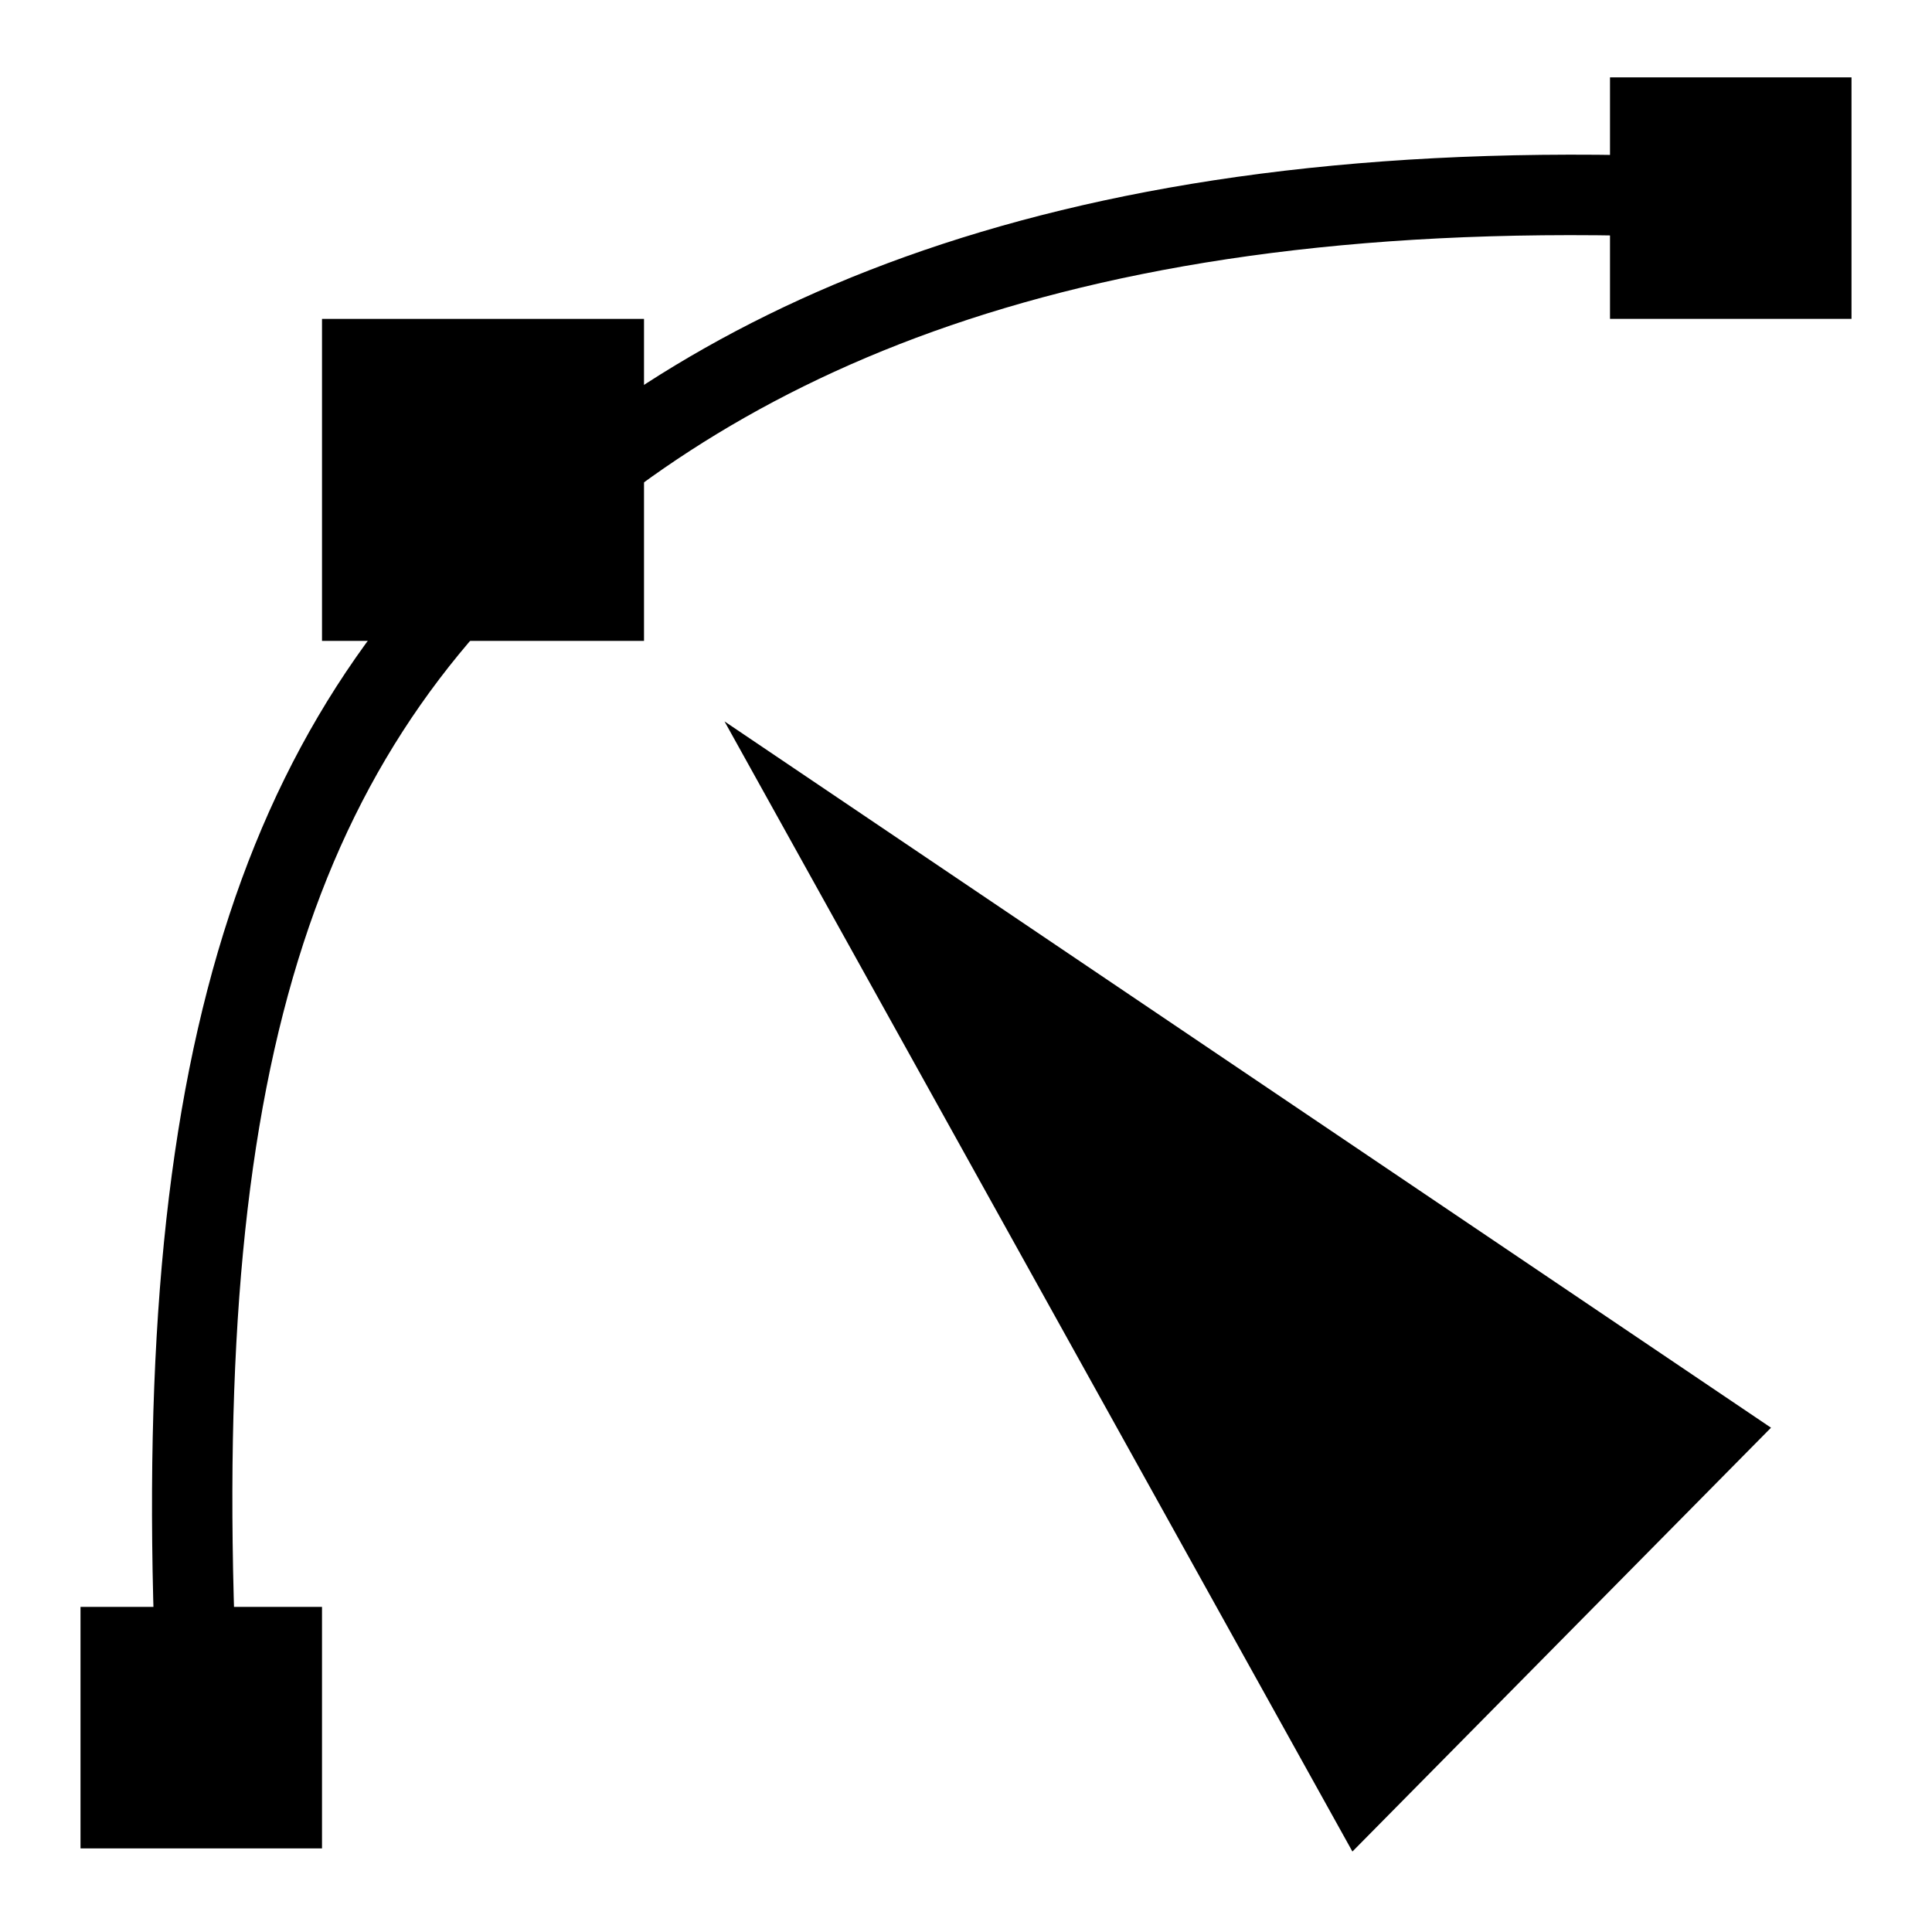
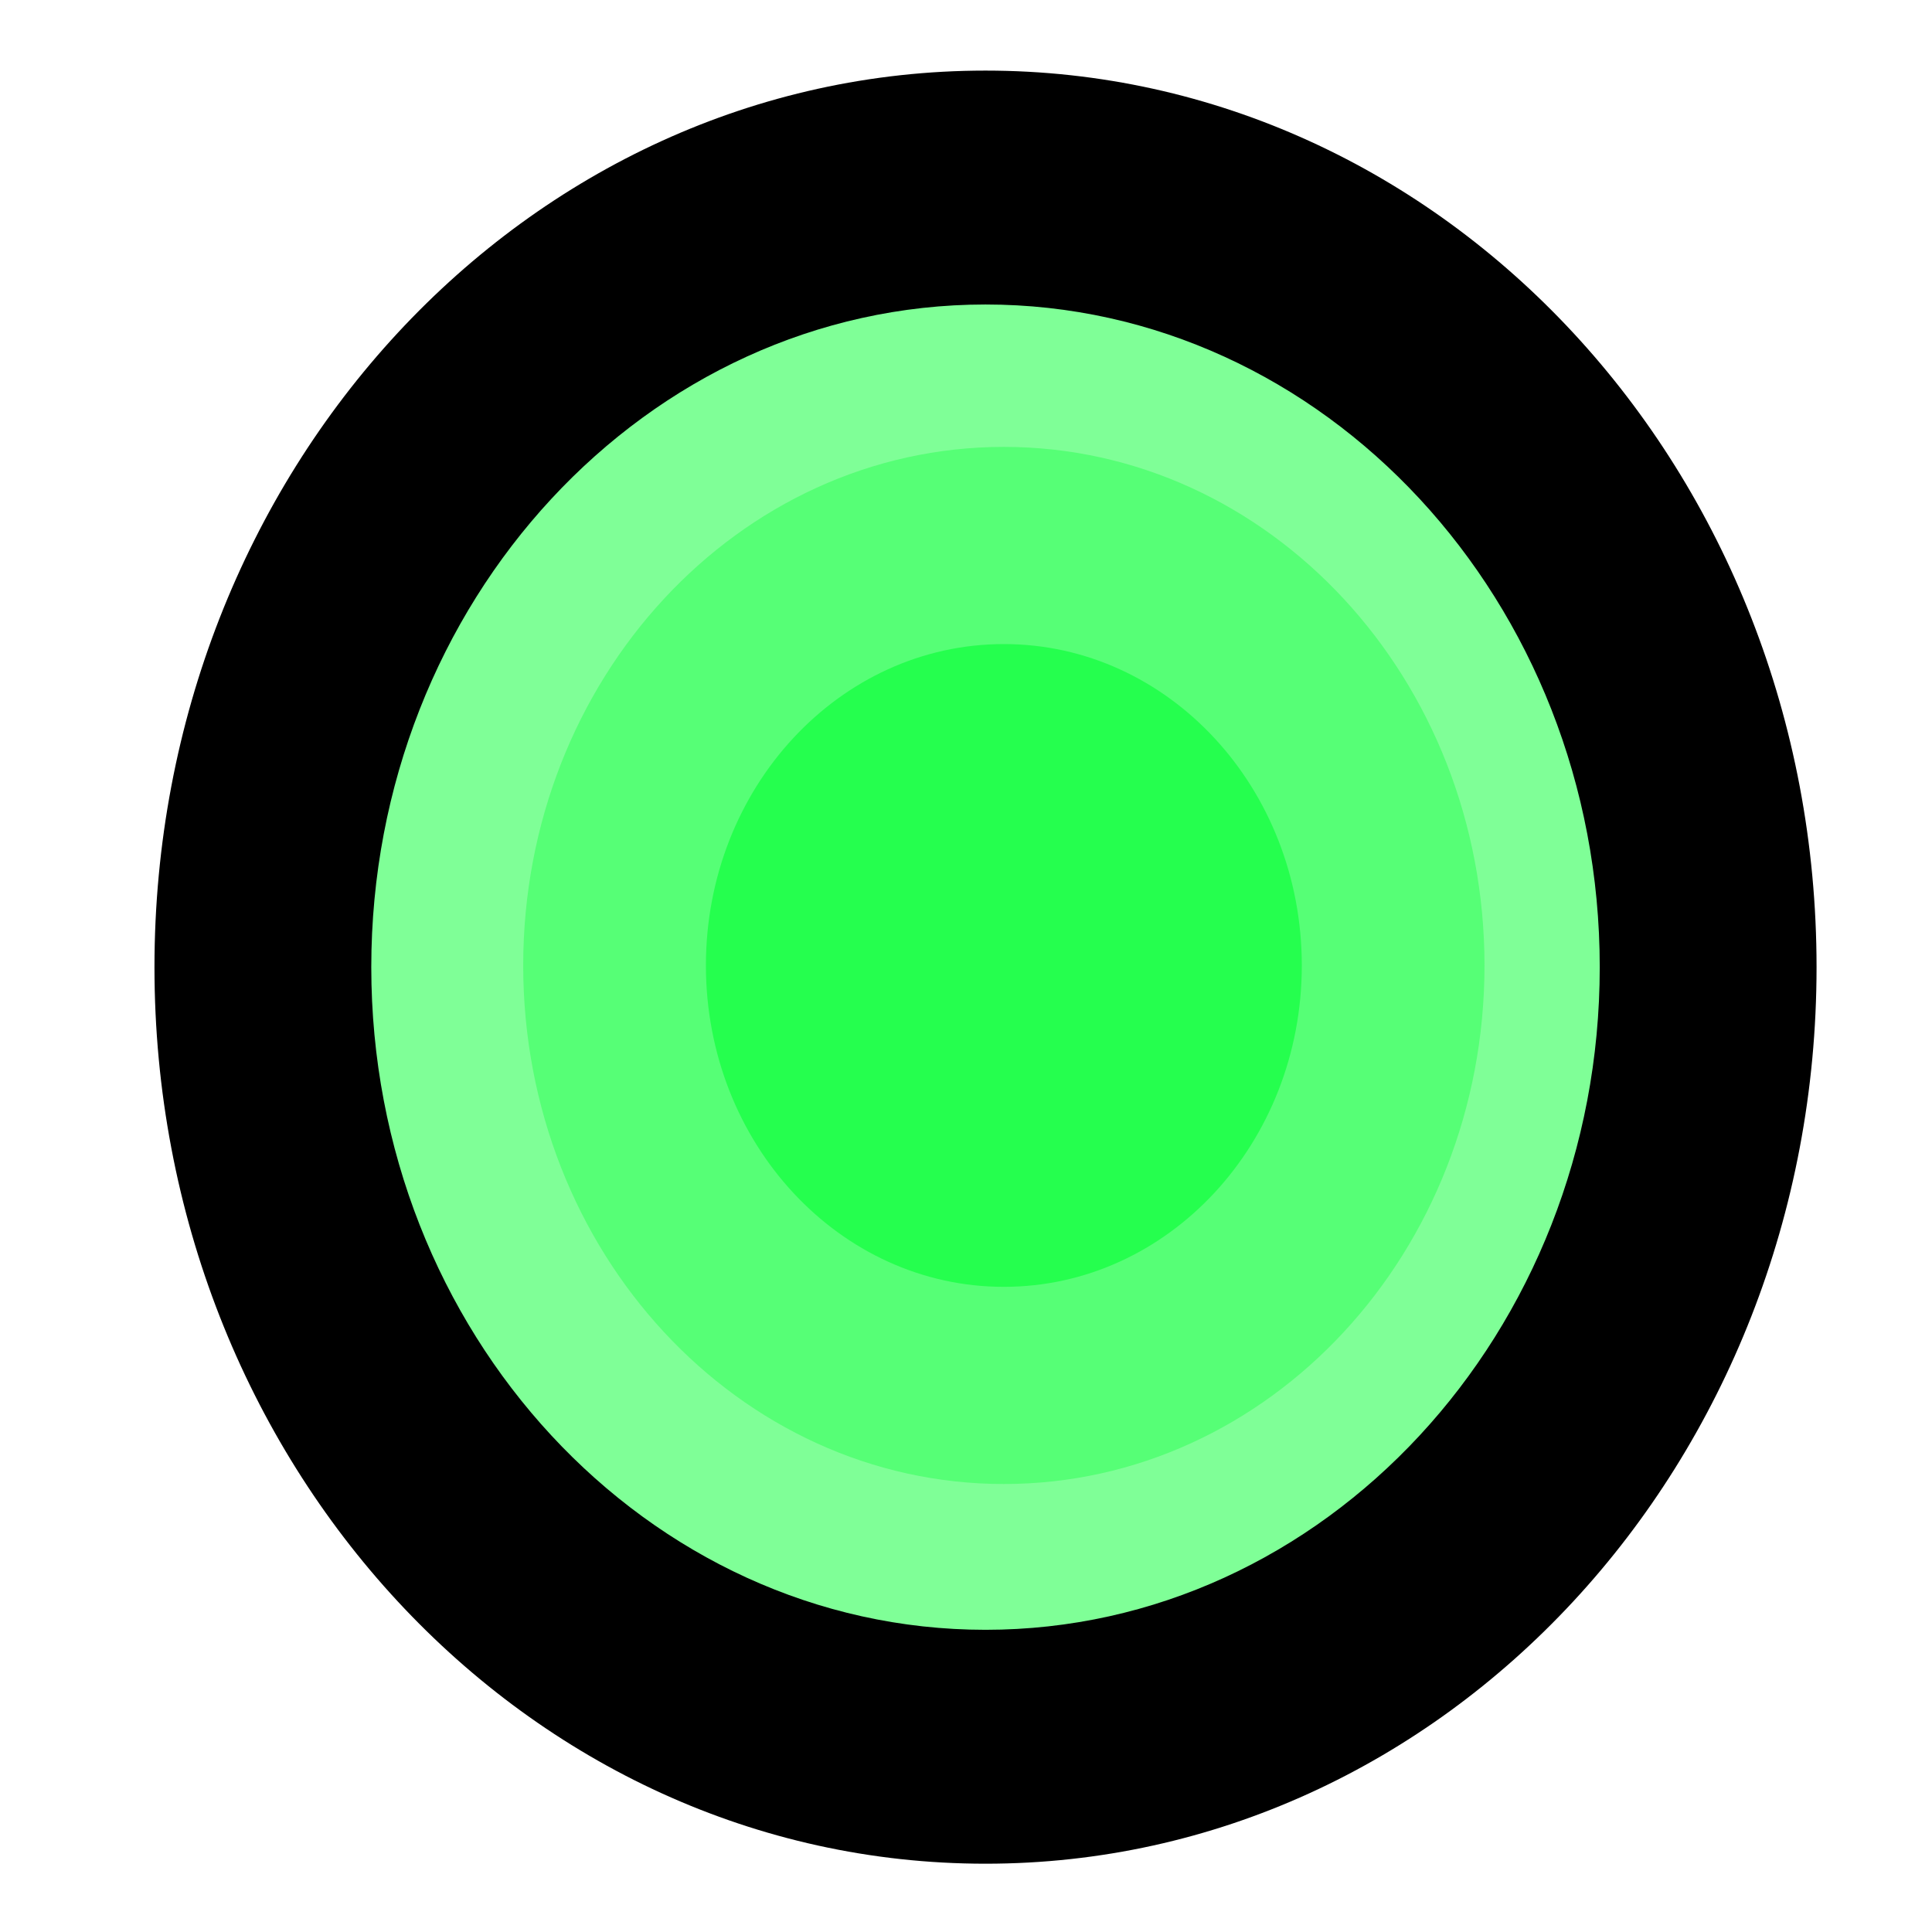
- <svg xmlns="http://www.w3.org/2000/svg" xmlns:xlink="http://www.w3.org/1999/xlink" version="1.1" id="svg1" width="16" height="16" viewBox="0 0 16 16">
-   <g transform="matrix(0.666667,0,0,0.666667,-190,-370.2672)" id="tool-node-editor">
-     <path id="rect10524" d="m 285,555.401 h 24 v 24 h -24 z" style="opacity:0;fill:none" />
-     <path id="path13970" d="m 307.031,557.402 c -8.091,-0.506 -12.862,1.443 -15.904,4.227 -3.462,3.167 -4.631,7.744 -4.127,15.803 l 1,-0.062 c -0.496,-7.942 0.608,-12.079 3.803,-15.002 2.833,-2.592 7.257,-4.461 15.166,-3.967 z" style="opacity:1;stroke-linecap:butt" />
-     <path id="rect10534" d="m 289,559.362 h 4 v 4 h -4 z" style="opacity:1" />
-     <path id="rect10541" d="m 286,575.362 h 3 v 3 h -3 z" style="opacity:1" />
-     <path style="opacity:1" d="m 294,564.362 7.8,14.039 5.2,-5.265 z" id="path10543" />
-     <use x="0" y="0" id="use5791" transform="translate(18.99987,-19.00036)" width="1250" height="1250" xlink:href="#rect10541" style="opacity:1" />
+ <svg xmlns="http://www.w3.org/2000/svg" viewBox="0 0 16 16" height="16" width="16" id="svg1" version="1.1">
+   <style id="style226">.success { fill:#25FF4E; }
+ .error { fill:#CC0000; }
+ .warning { fill:#FF25CE; }
+ </style>
+   <defs id="defs845">
+     </defs>
+   <g id="tool-node-editor" transform="matrix(0.666667,0,0,0.666667,-190,-370.2672)">
+     <path style="opacity:0;fill:none" d="m 285,555.401 h 24 v 24 h -24 z" id="rect10524" />
  </g>
+   <path style="opacity:0.587" class="success " id="path92" d="M 14,7.996 A 5.686,6.135 0 0 1 8.314,14.13 5.686,6.135 0 0 1 2.627,7.996 5.686,6.135 0 0 1 8.314,1.861 5.686,6.135 0 0 1 14,7.996 Z" />
+   <path id="path86" transform="matrix(1.795552,0,0,1.937104,-23.80642,-3.055199)" d="m 17.804,8.545 c -1.562,0 -2.833,-1.271 -2.833,-2.833 0,-1.562 1.271,-2.833 2.833,-2.833 1.562,0 2.833,1.271 2.833,2.833 0,1.562 -1.271,2.833 -2.833,2.833 z m 3.333,-2.833 a 0.5,0.5 0 0 0 0.5,0 c 0,-2.12 -1.714,-3.833 -3.833,-3.833 -2.12,0 -3.833,1.714 -3.833,3.833 0,2.12 1.714,3.833 3.833,3.833 2.12,0 3.833,-1.714 3.833,-3.833 a 0.5,0.5 0 0 0 -0.5,0 z" style="fill:#000000;fill-rule:nonzero;stroke:none;stroke-width:0.536" />
+   <path d="M 12.294,7.996 A 3.981,4.295 0 0 1 8.314,12.29 3.981,4.295 0 0 1 4.333,7.996 3.981,4.295 0 0 1 8.314,3.701 3.981,4.295 0 0 1 12.294,7.996 Z" id="path925" class="success " style="opacity:0.458" />
+   <path class="success " id="path927" d="M 10.781,7.996 A 2.467,2.662 0 0 1 8.314,10.657 2.467,2.662 0 0 1 5.846,7.996 2.467,2.662 0 0 1 8.314,5.334 2.467,2.662 0 0 1 10.781,7.996 Z" />
+   <path d="M 9.388,7.996 A 1.074,1.159 0 0 1 8.314,9.155 1.074,1.159 0 0 1 7.239,7.996 1.074,1.159 0 0 1 8.314,6.836 1.074,1.159 0 0 1 9.388,7.996 Z" id="path929" class="success " />
</svg>
